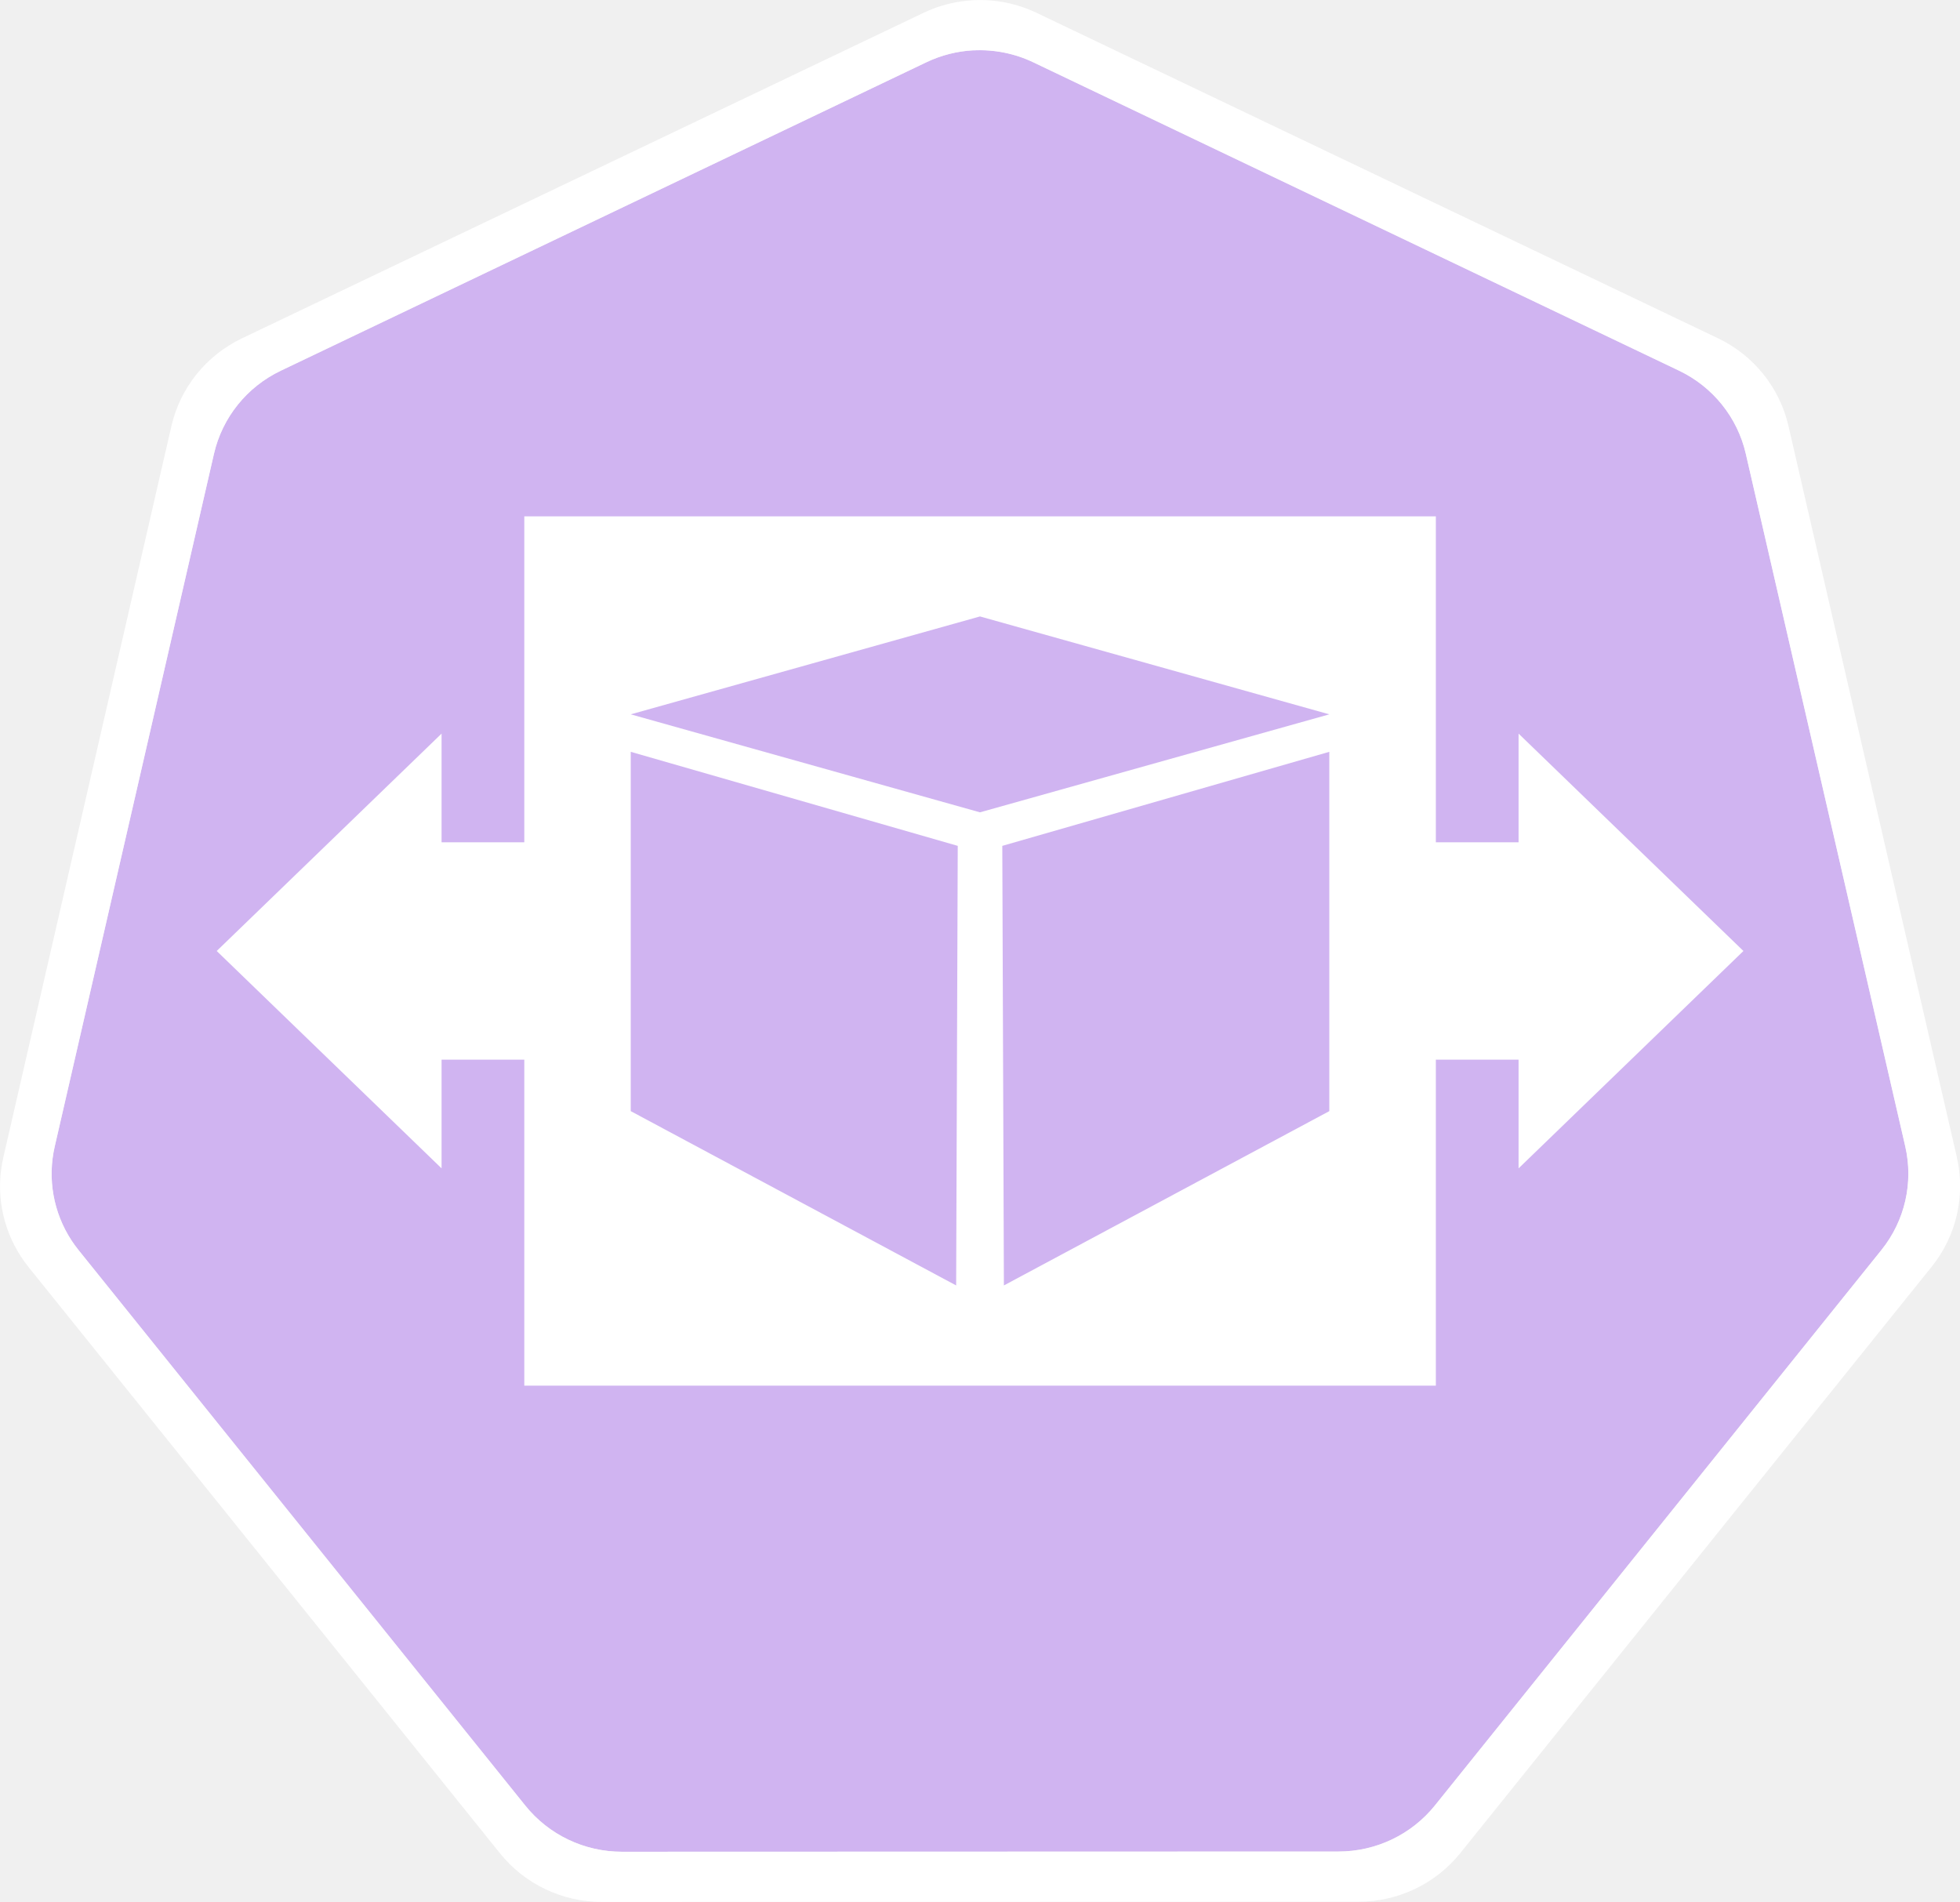
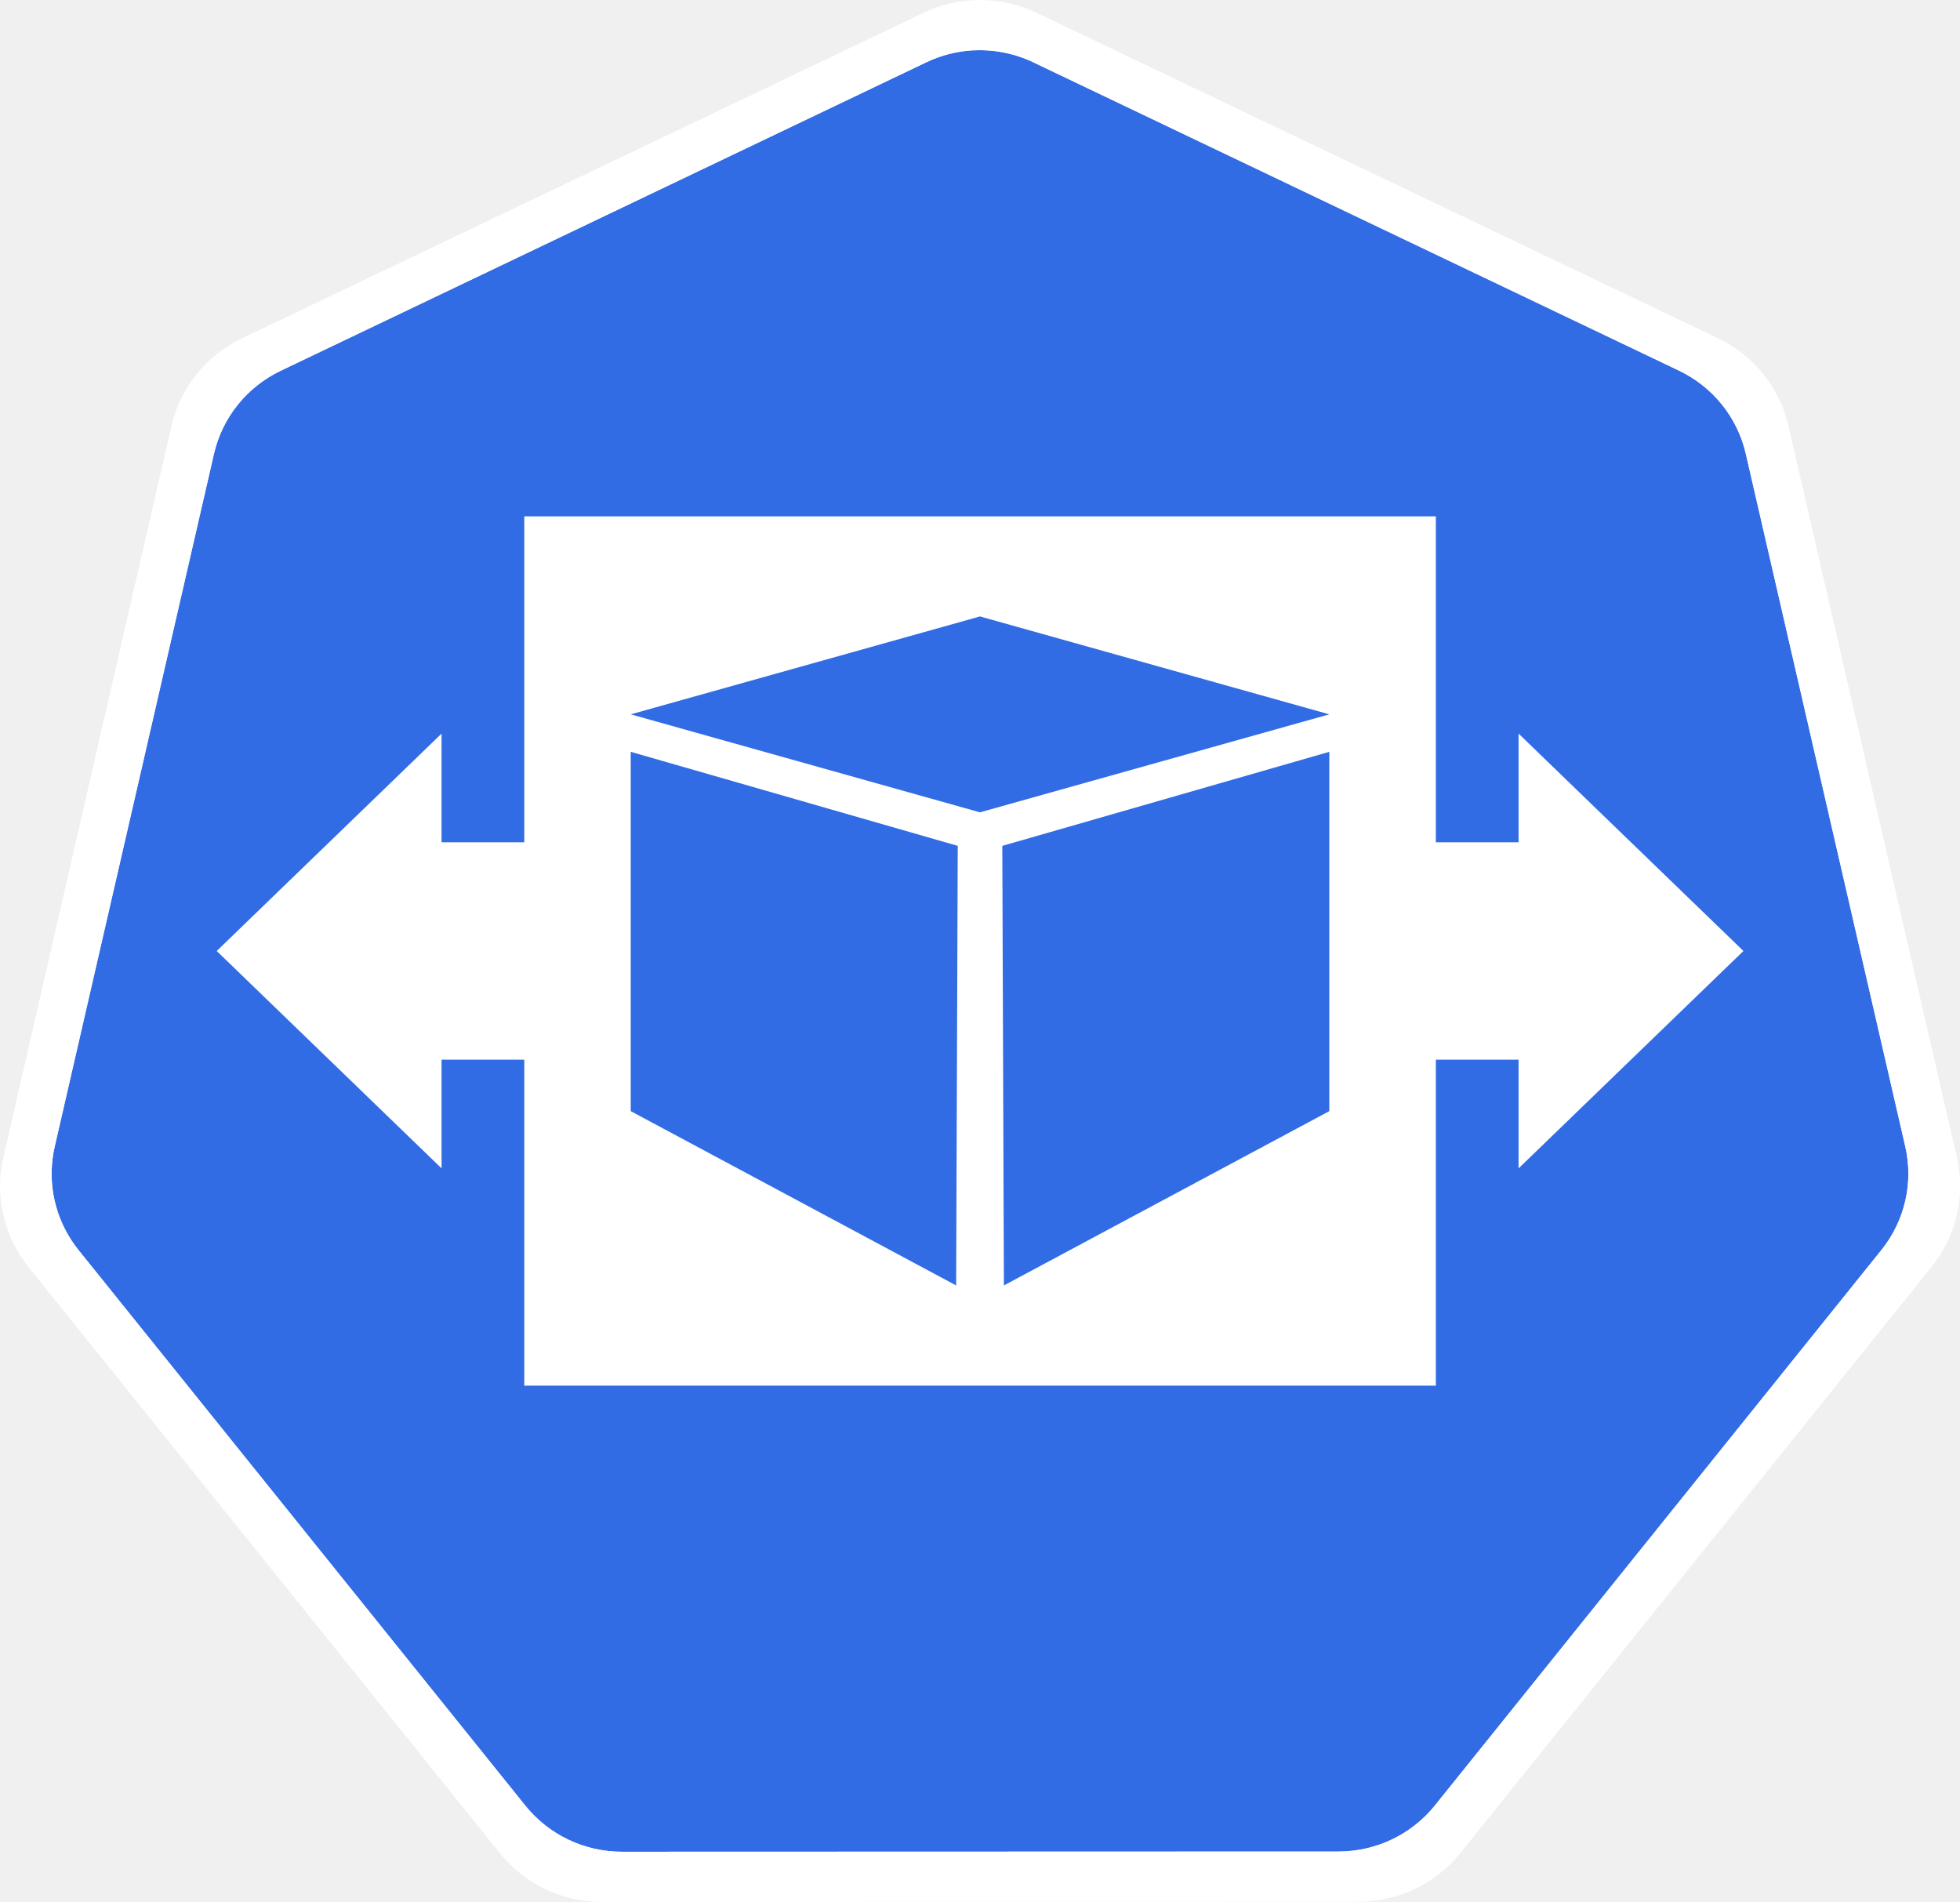
<svg xmlns="http://www.w3.org/2000/svg" width="18.035mm" height="17.5mm" viewBox="0 0 18.035 17.5" version="1.1" id="svg13826">
  <defs id="defs13820" />
  <g id="layer1" transform="translate(-0.9926264,-1.174181)">
    <g id="g70" transform="matrix(1.014889,0,0,1.014889,16.90215,-2.698726)">
-       <path id="path3055" d="m -6.849,4.272 a 1.119,1.11 0 0 0 -0.429,0.109 l -5.852,2.796 a 1.119,1.11 0 0 0 -0.606,0.753 l -1.444,6.281 a 1.119,1.11 0 0 0 0.152,0.851 1.119,1.11 0 0 0 0.064,0.088 l 4.051,5.037 a 1.119,1.11 0 0 0 0.875,0.418 l 6.496,-0.002 a 1.119,1.11 0 0 0 0.875,-0.417 L 1.382,15.149 A 1.119,1.11 0 0 0 1.598,14.21 L 0.152,7.929 A 1.119,1.11 0 0 0 -0.453,7.176 L -6.307,4.381 A 1.119,1.11 0 0 0 -6.849,4.272 Z" style="fill:#d0b4f1;fill-opacity:1;stroke:none;stroke-width:0;stroke-miterlimit:4;stroke-dasharray:none;stroke-opacity:1" />
+       <path id="path3055" d="m -6.849,4.272 a 1.119,1.11 0 0 0 -0.429,0.109 l -5.852,2.796 a 1.119,1.11 0 0 0 -0.606,0.753 l -1.444,6.281 a 1.119,1.11 0 0 0 0.152,0.851 1.119,1.11 0 0 0 0.064,0.088 l 4.051,5.037 a 1.119,1.11 0 0 0 0.875,0.418 l 6.496,-0.002 a 1.119,1.11 0 0 0 0.875,-0.417 L 1.382,15.149 A 1.119,1.11 0 0 0 1.598,14.21 L 0.152,7.929 A 1.119,1.11 0 0 0 -0.453,7.176 L -6.307,4.381 A 1.119,1.11 0 0 0 -6.849,4.272 Z" style="fill:#326ce5;fill-opacity:1;stroke:none;stroke-width:0;stroke-miterlimit:4;stroke-dasharray:none;stroke-opacity:1" />
      <path id="path3054-2-9" d="M -6.852,3.818 A 1.181,1.172 0 0 0 -7.304,3.933 l -6.179,2.951 a 1.181,1.172 0 0 0 -0.639,0.795 l -1.524,6.631 a 1.181,1.172 0 0 0 0.16,0.899 1.181,1.172 0 0 0 0.067,0.093 l 4.276,5.317 a 1.181,1.172 0 0 0 0.924,0.441 l 6.858,-0.002 a 1.181,1.172 0 0 0 0.924,-0.44 l 4.275,-5.318 a 1.181,1.172 0 0 0 0.228,-0.991 L 0.539,7.678 A 1.181,1.172 0 0 0 -0.1,6.883 L -6.279,3.932 A 1.181,1.172 0 0 0 -6.852,3.818 Z m 0.003,0.455 a 1.119,1.11 0 0 1 0.543,0.109 l 5.853,2.795 A 1.119,1.11 0 0 1 0.152,7.929 L 1.598,14.21 a 1.119,1.11 0 0 1 -0.216,0.939 l -4.049,5.037 a 1.119,1.11 0 0 1 -0.875,0.417 l -6.496,0.002 a 1.119,1.11 0 0 1 -0.875,-0.418 l -4.051,-5.037 a 1.119,1.11 0 0 1 -0.064,-0.088 1.119,1.11 0 0 1 -0.152,-0.851 l 1.444,-6.281 a 1.119,1.11 0 0 1 0.606,-0.753 l 5.852,-2.796 a 1.119,1.11 0 0 1 0.429,-0.109 z" style="color:#000000;font-style:normal;font-variant:normal;font-weight:normal;font-stretch:normal;font-size:medium;line-height:normal;font-family:Sans;-inkscape-font-specification:Sans;text-indent:0;text-align:start;text-decoration:none;text-decoration-line:none;letter-spacing:normal;word-spacing:normal;text-transform:none;writing-mode:lr-tb;direction:ltr;baseline-shift:baseline;text-anchor:start;display:inline;overflow:visible;visibility:visible;fill:#ffffff;fill-opacity:1;fill-rule:nonzero;stroke:none;stroke-width:0;stroke-miterlimit:4;stroke-dasharray:none;marker:none;enable-background:accumulate" />
    </g>
    <g id="g3342" transform="matrix(0.9170894,0,0,0.8866114,0.8499824,1.687155)">
      <path style="fill:#ffffff;fill-rule:evenodd;stroke:none;stroke-width:0.158;stroke-linecap:square;stroke-miterlimit:10" d="m 2.33,9.291 2.256,-2.256 0,1.128 0.83,0 0,-3.383 9.146,0 0,3.383 0.83,0 0,-1.128 2.256,2.256 -2.256,2.256 0,-1.128 -0.83,0 0,3.383 -9.146,0 0,-3.383 -0.83,0 0,1.128 z" id="path7034" />
-       <path id="path7157" d="M 6.484,6.835 9.988,5.819 13.493,6.835 9.988,7.852 Z" style="fill:#d0b4f1;fill-opacity:1;fill-rule:evenodd;stroke:none;stroke-width:0.256;stroke-linecap:square;stroke-miterlimit:10" />
-       <path id="path7159" d="m 6.484,7.224 0,3.729 3.265,1.809 0.016,-4.562 z" style="fill:#d0b4f1;fill-opacity:1;fill-rule:evenodd;stroke:none;stroke-width:0.256;stroke-linecap:square;stroke-miterlimit:10" />
-       <path id="path7161" d="m 13.493,7.224 0,3.729 -3.265,1.809 -0.016,-4.562 z" style="fill:#d0b4f1;fill-opacity:1;fill-rule:evenodd;stroke:none;stroke-width:0.256;stroke-linecap:square;stroke-miterlimit:10" />
+       <path id="path7157" d="M 6.484,6.835 9.988,5.819 13.493,6.835 9.988,7.852 Z" style="fill:#326ce5;fill-opacity:1;fill-rule:evenodd;stroke:none;stroke-width:0.256;stroke-linecap:square;stroke-miterlimit:10" />
+       <path id="path7159" d="m 6.484,7.224 0,3.729 3.265,1.809 0.016,-4.562 z" style="fill:#326ce5;fill-opacity:1;fill-rule:evenodd;stroke:none;stroke-width:0.256;stroke-linecap:square;stroke-miterlimit:10" />
+       <path id="path7161" d="m 13.493,7.224 0,3.729 -3.265,1.809 -0.016,-4.562 z" style="fill:#326ce5;fill-opacity:1;fill-rule:evenodd;stroke:none;stroke-width:0.256;stroke-linecap:square;stroke-miterlimit:10" />
    </g>
  </g>
</svg>
